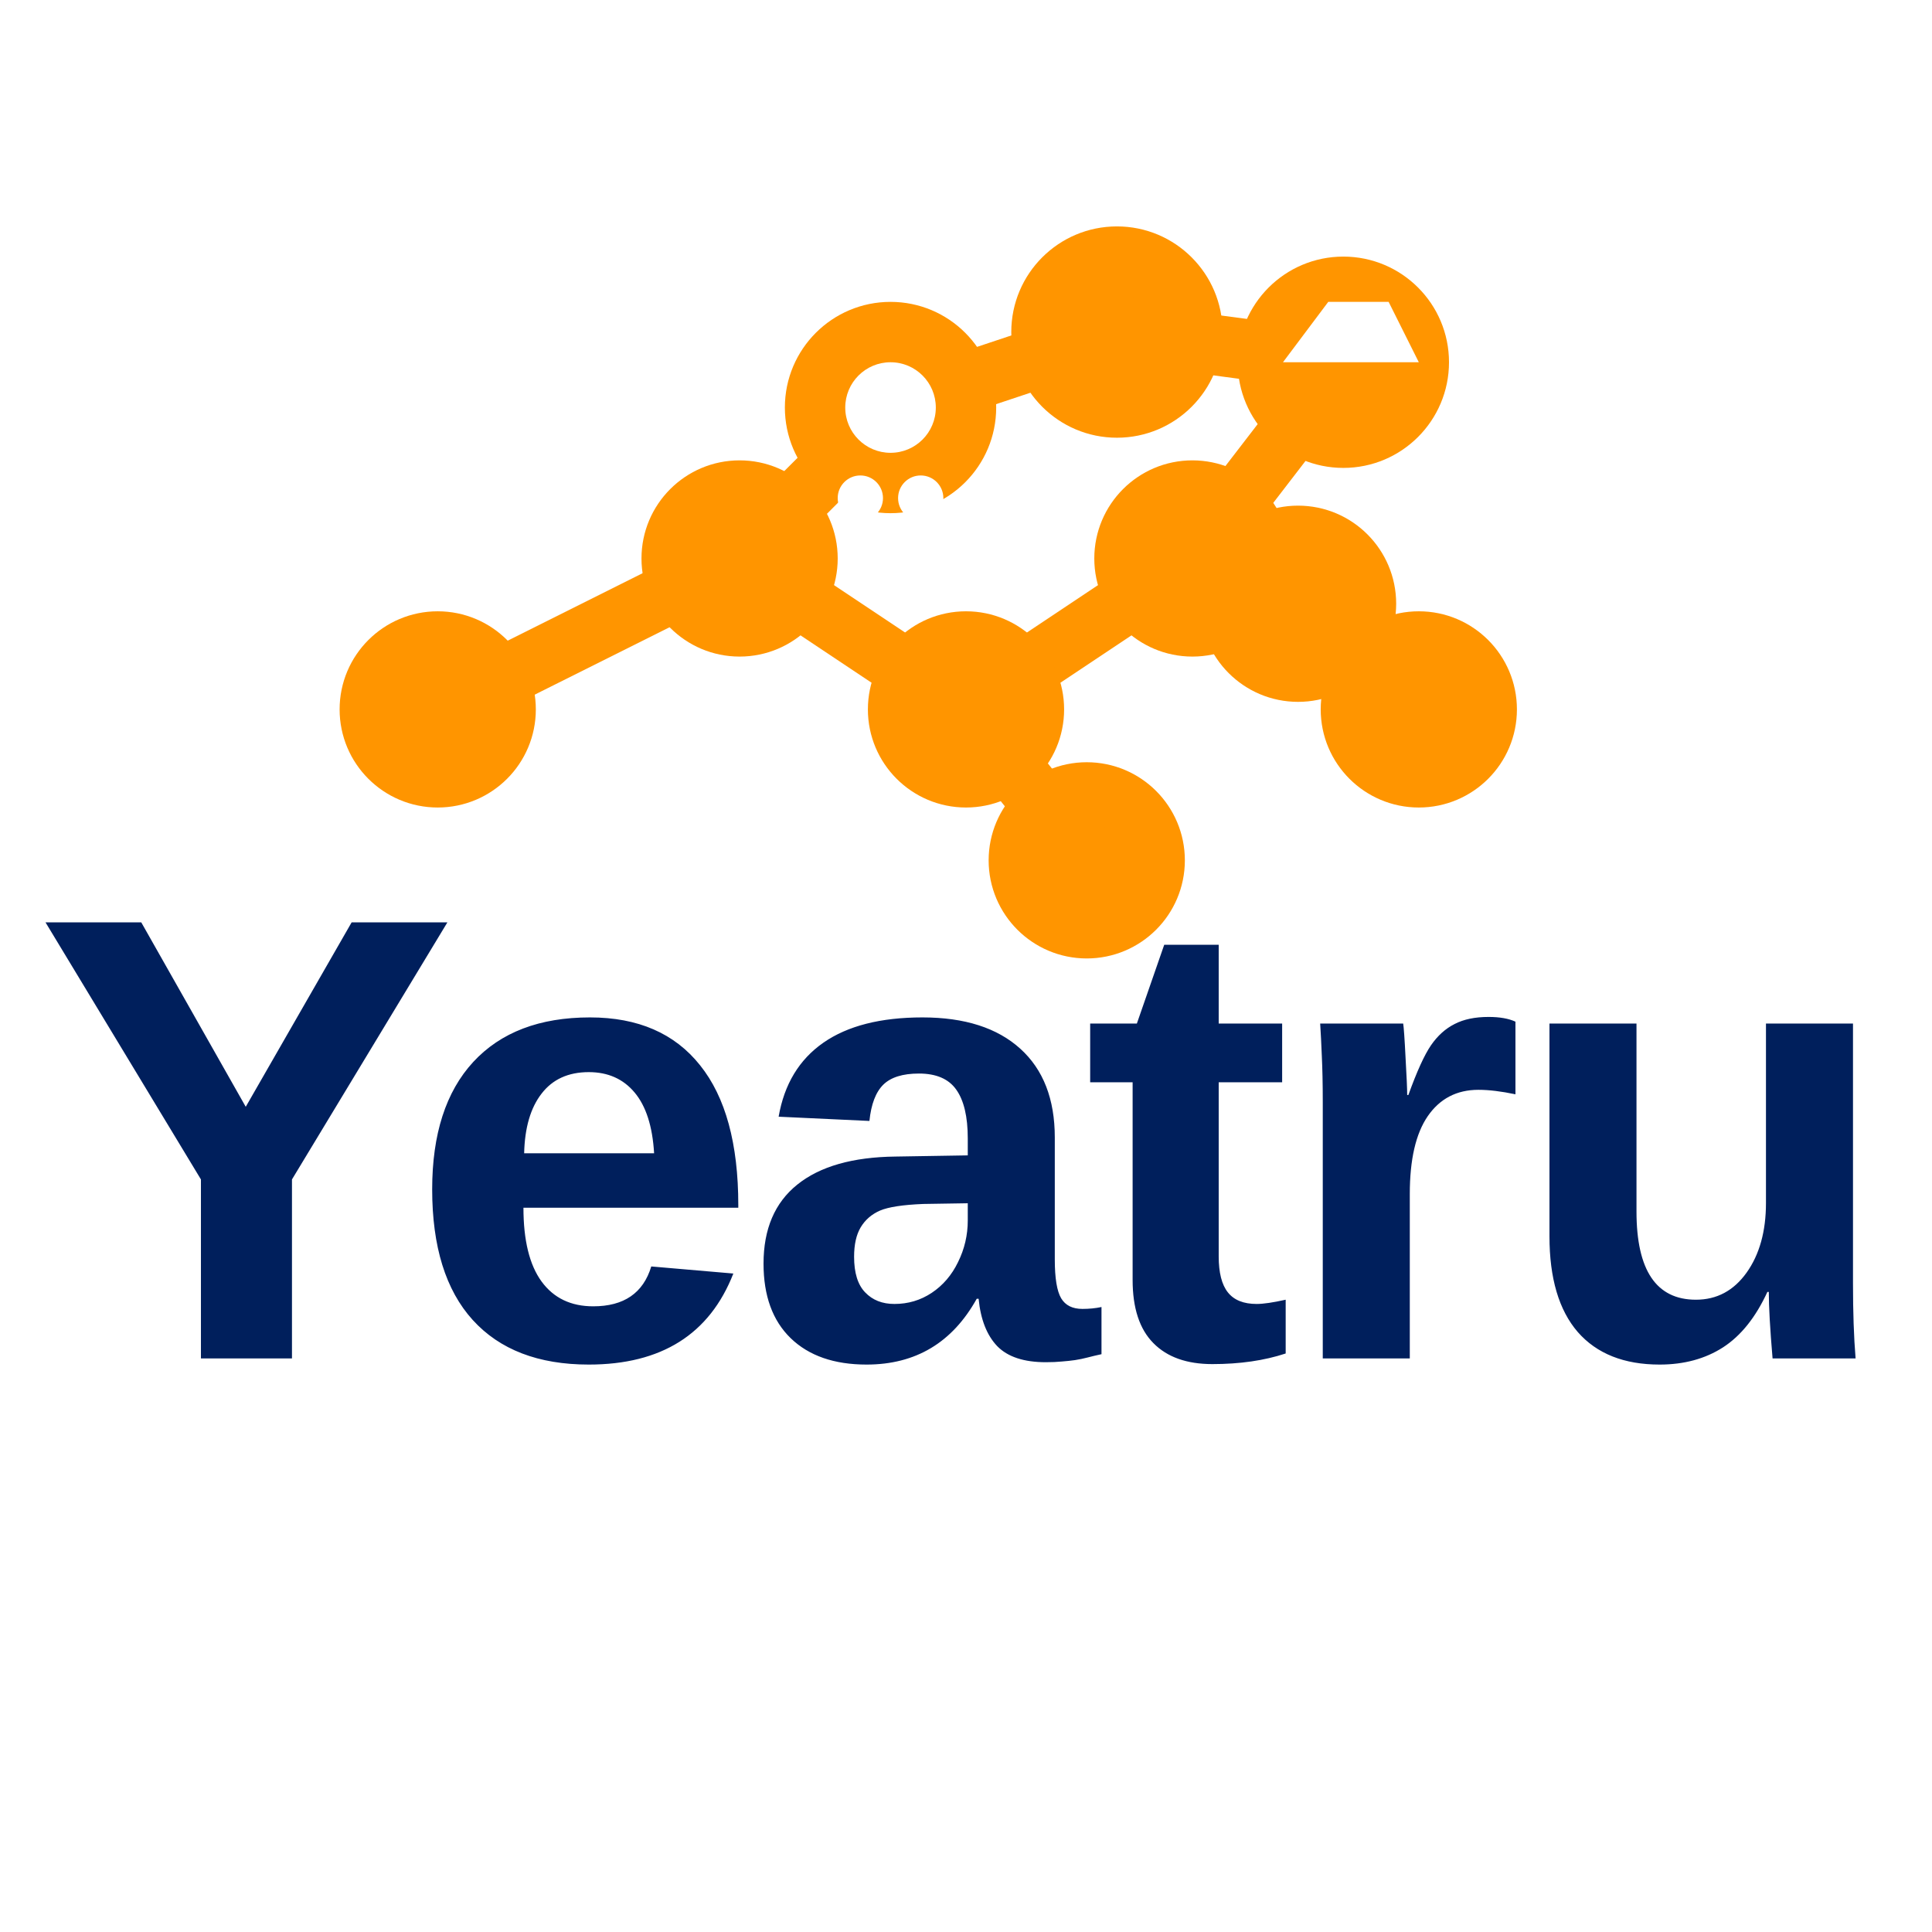
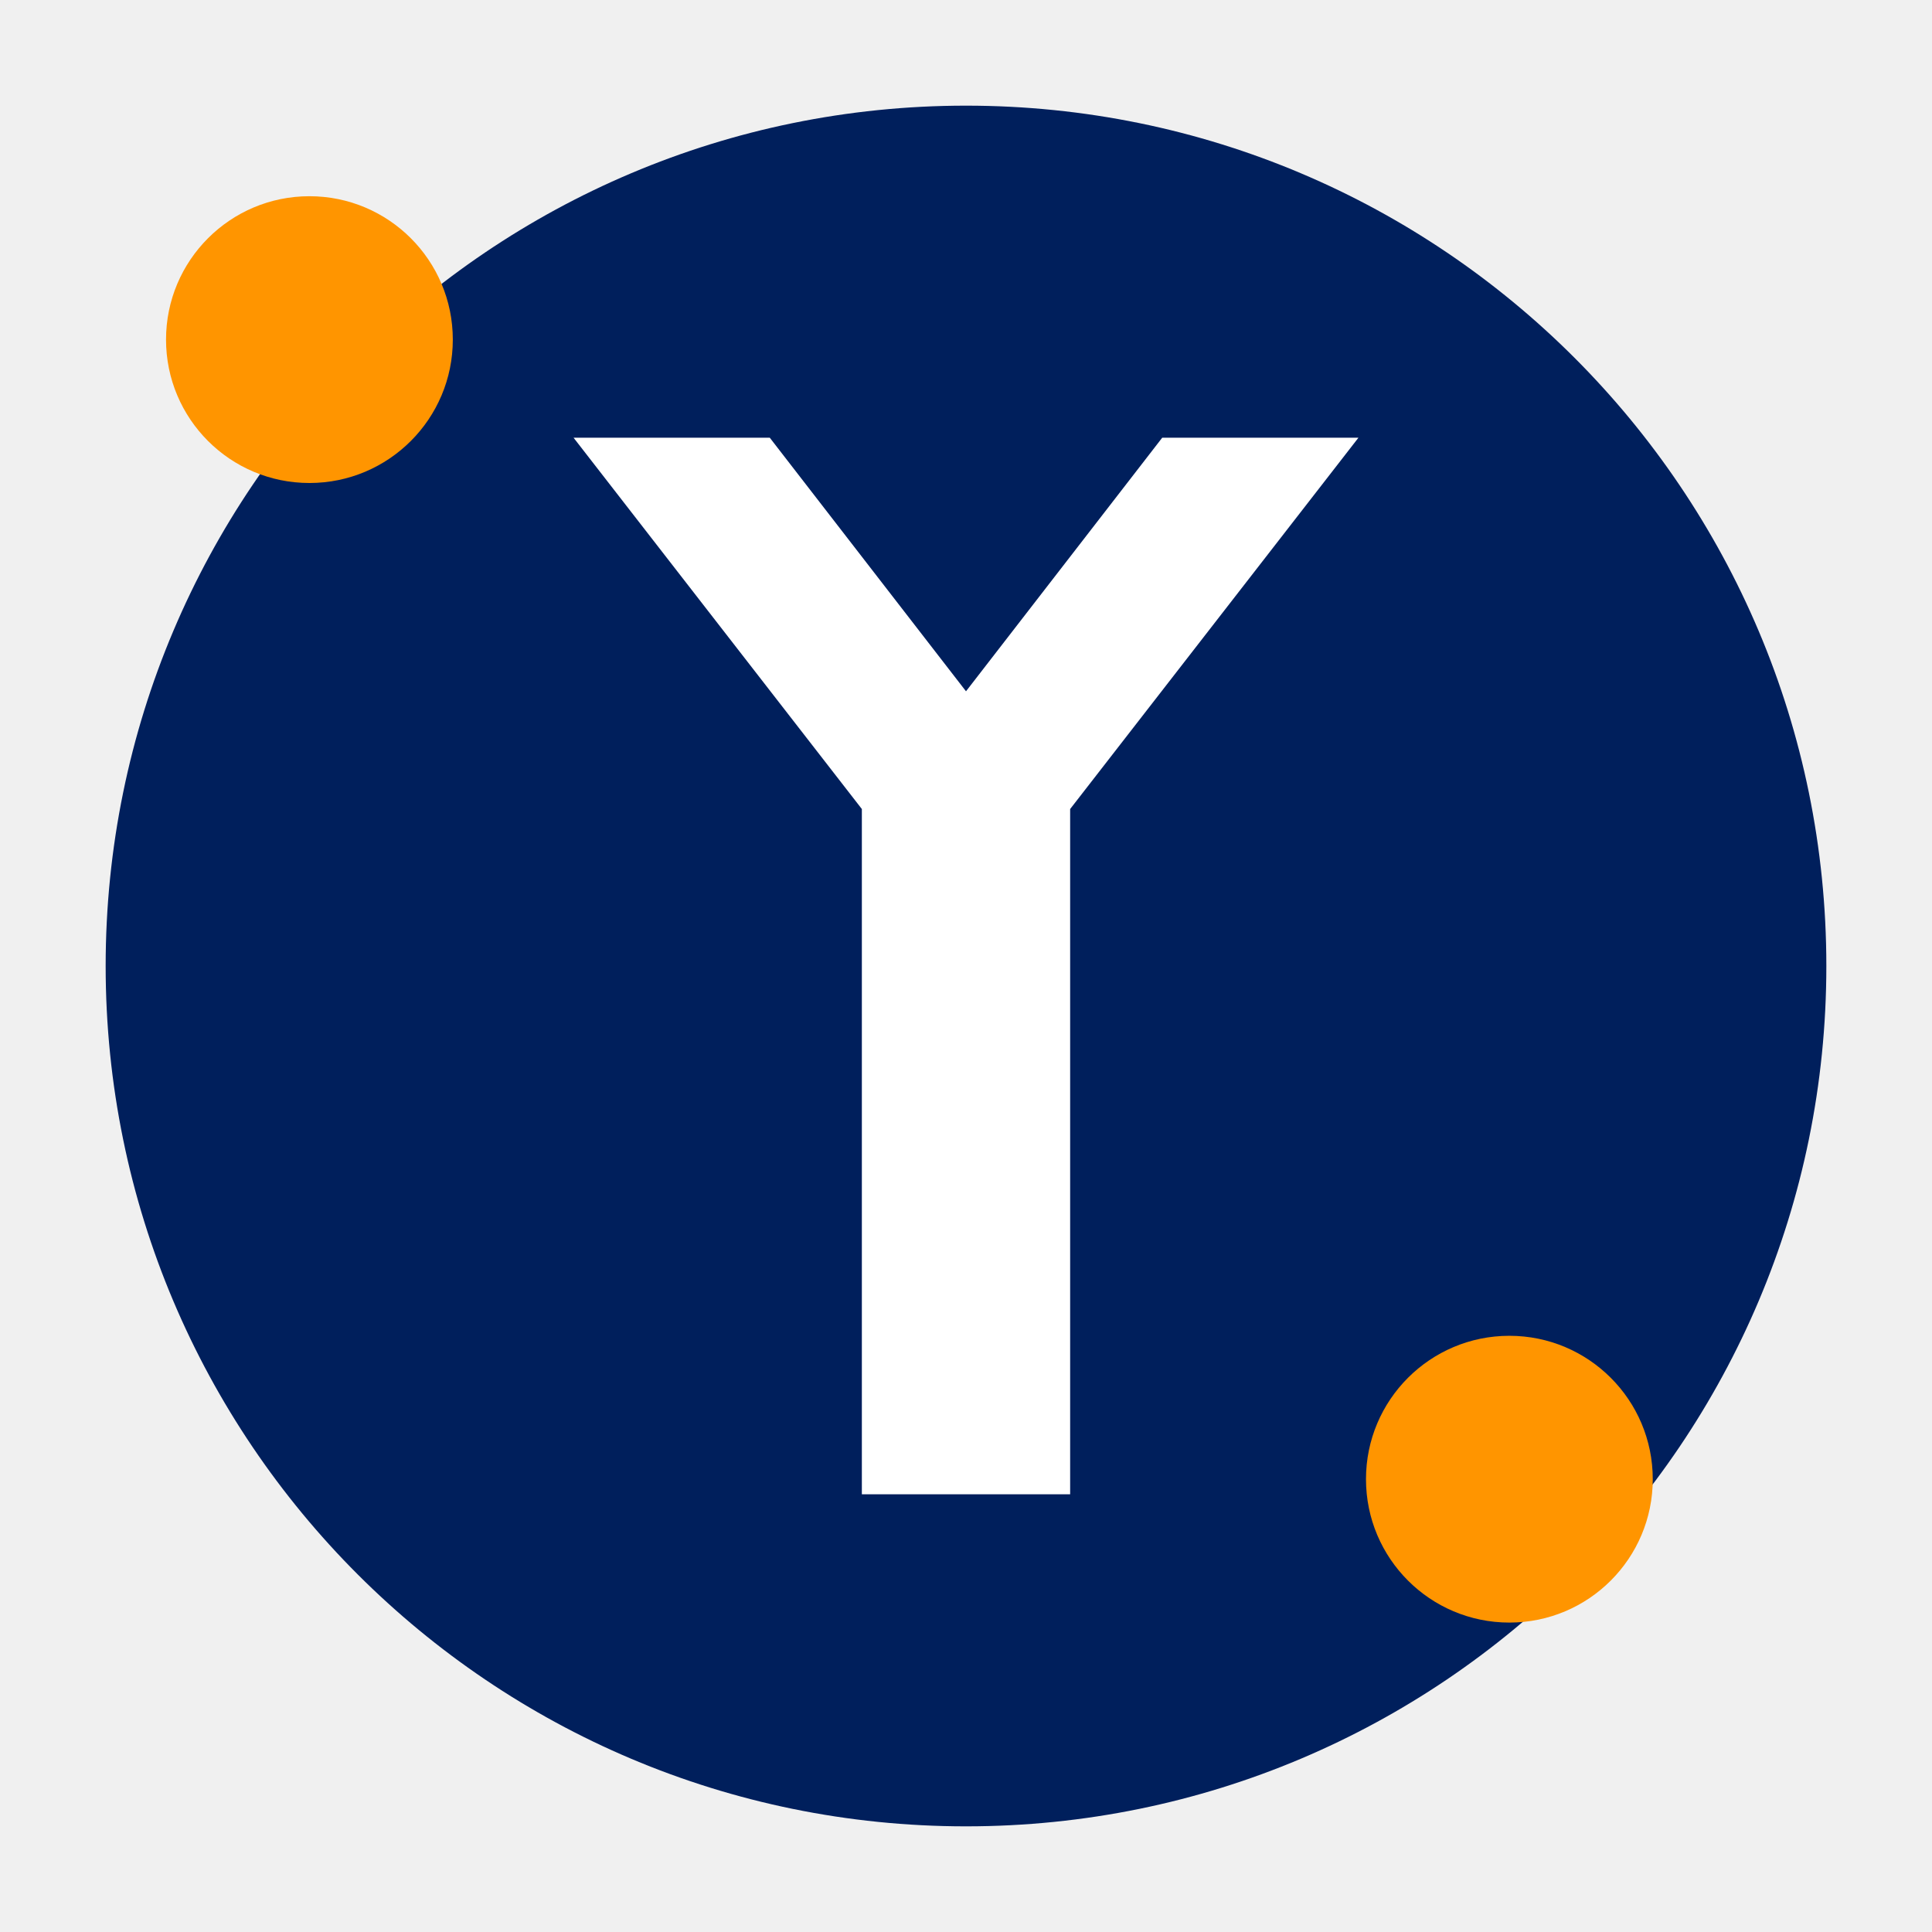
<svg xmlns="http://www.w3.org/2000/svg" viewBox="0 0 128 128">
-   <rect width="128" height="128" fill="#ffffff" />
-   <g transform="translate(64, 42)" fill="none" stroke="#FF9500" stroke-width="4" stroke-linecap="round">
-     <line x1="-35" y1="5" x2="-15" y2="-5" />
-     <line x1="-15" y1="-5" x2="0" y2="5" />
-     <line x1="0" y1="5" x2="15" y2="-5" />
-     <line x1="15" y1="-5" x2="30" y2="5" />
-     <line x1="-15" y1="-5" x2="-5" y2="-15" />
-     <line x1="-5" y1="-15" x2="10" y2="-20" />
-     <line x1="15" y1="-5" x2="25" y2="-18" />
-     <line x1="10" y1="-20" x2="25" y2="-18" />
-     <line x1="0" y1="5" x2="8" y2="15" />
-     <line x1="15" y1="-5" x2="22" y2="-2" />
-     <circle cx="-35" cy="5" r="4.5" fill="#FF9500" />
-     <circle cx="-15" cy="-5" r="4.5" fill="#FF9500" />
-     <circle cx="0" cy="5" r="4.5" fill="#FF9500" />
-     <circle cx="15" cy="-5" r="4.5" fill="#FF9500" />
-     <circle cx="30" cy="5" r="4.5" fill="#FF9500" />
-     <circle cx="-5" cy="-15" r="4.5" fill="#FF9500" />
-     <circle cx="10" cy="-20" r="4.5" fill="#FF9500" />
-     <circle cx="25" cy="-18" r="4.5" fill="#FF9500" />
-     <circle cx="8" cy="15" r="4.5" fill="#FF9500" />
-     <circle cx="22" cy="-2" r="4.5" fill="#FF9500" />
-     <circle cx="-5" cy="-15" r="6" fill="none" stroke="#FF9500" stroke-width="2" />
-     <circle cx="10" cy="-20" r="6" fill="none" stroke="#FF9500" stroke-width="2" />
-     <circle cx="25" cy="-18" r="6" fill="none" stroke="#FF9500" stroke-width="2" />
-     <g fill="#FF9500" stroke="none">
-       <rect x="-10" y="-17" width="10" height="6" rx="1" />
-       <circle cx="-7" cy="-9" r="1.5" fill="#ffffff" />
-       <circle cx="-3" cy="-9" r="1.5" fill="#ffffff" />
-       <path d="M21,-18 L30,-18 L28,-22 L24,-22 Z" fill="#ffffff" />
-       <circle cx="-5" cy="-15" r="3" fill="#ffffff" stroke="none" />
-     </g>
-   </g>
-   <g transform="translate(64, 90)" text-anchor="middle" font-family="Arial, Helvetica, sans-serif" font-weight="900" fill="#001F5C">
-     <text x="0" y="0" font-size="42" letter-spacing="-1">Yeatru</text>
-   </g>
+   <circle cx="64" cy="64" r="57" fill="#001F5C" />
+   <path d="M38 29 L51 29 L64 45.8 L77 29 L90 29 L70.9 53.6 L70.9 99 L57.1 99 L57.1 53.6 Z" fill="#FFFFFF" />
+   <circle cx="20.5" cy="22.5" r="9.5" fill="#FF9500" />
+   <circle cx="100" cy="98" r="9.5" fill="#FF9500" />
</svg>
